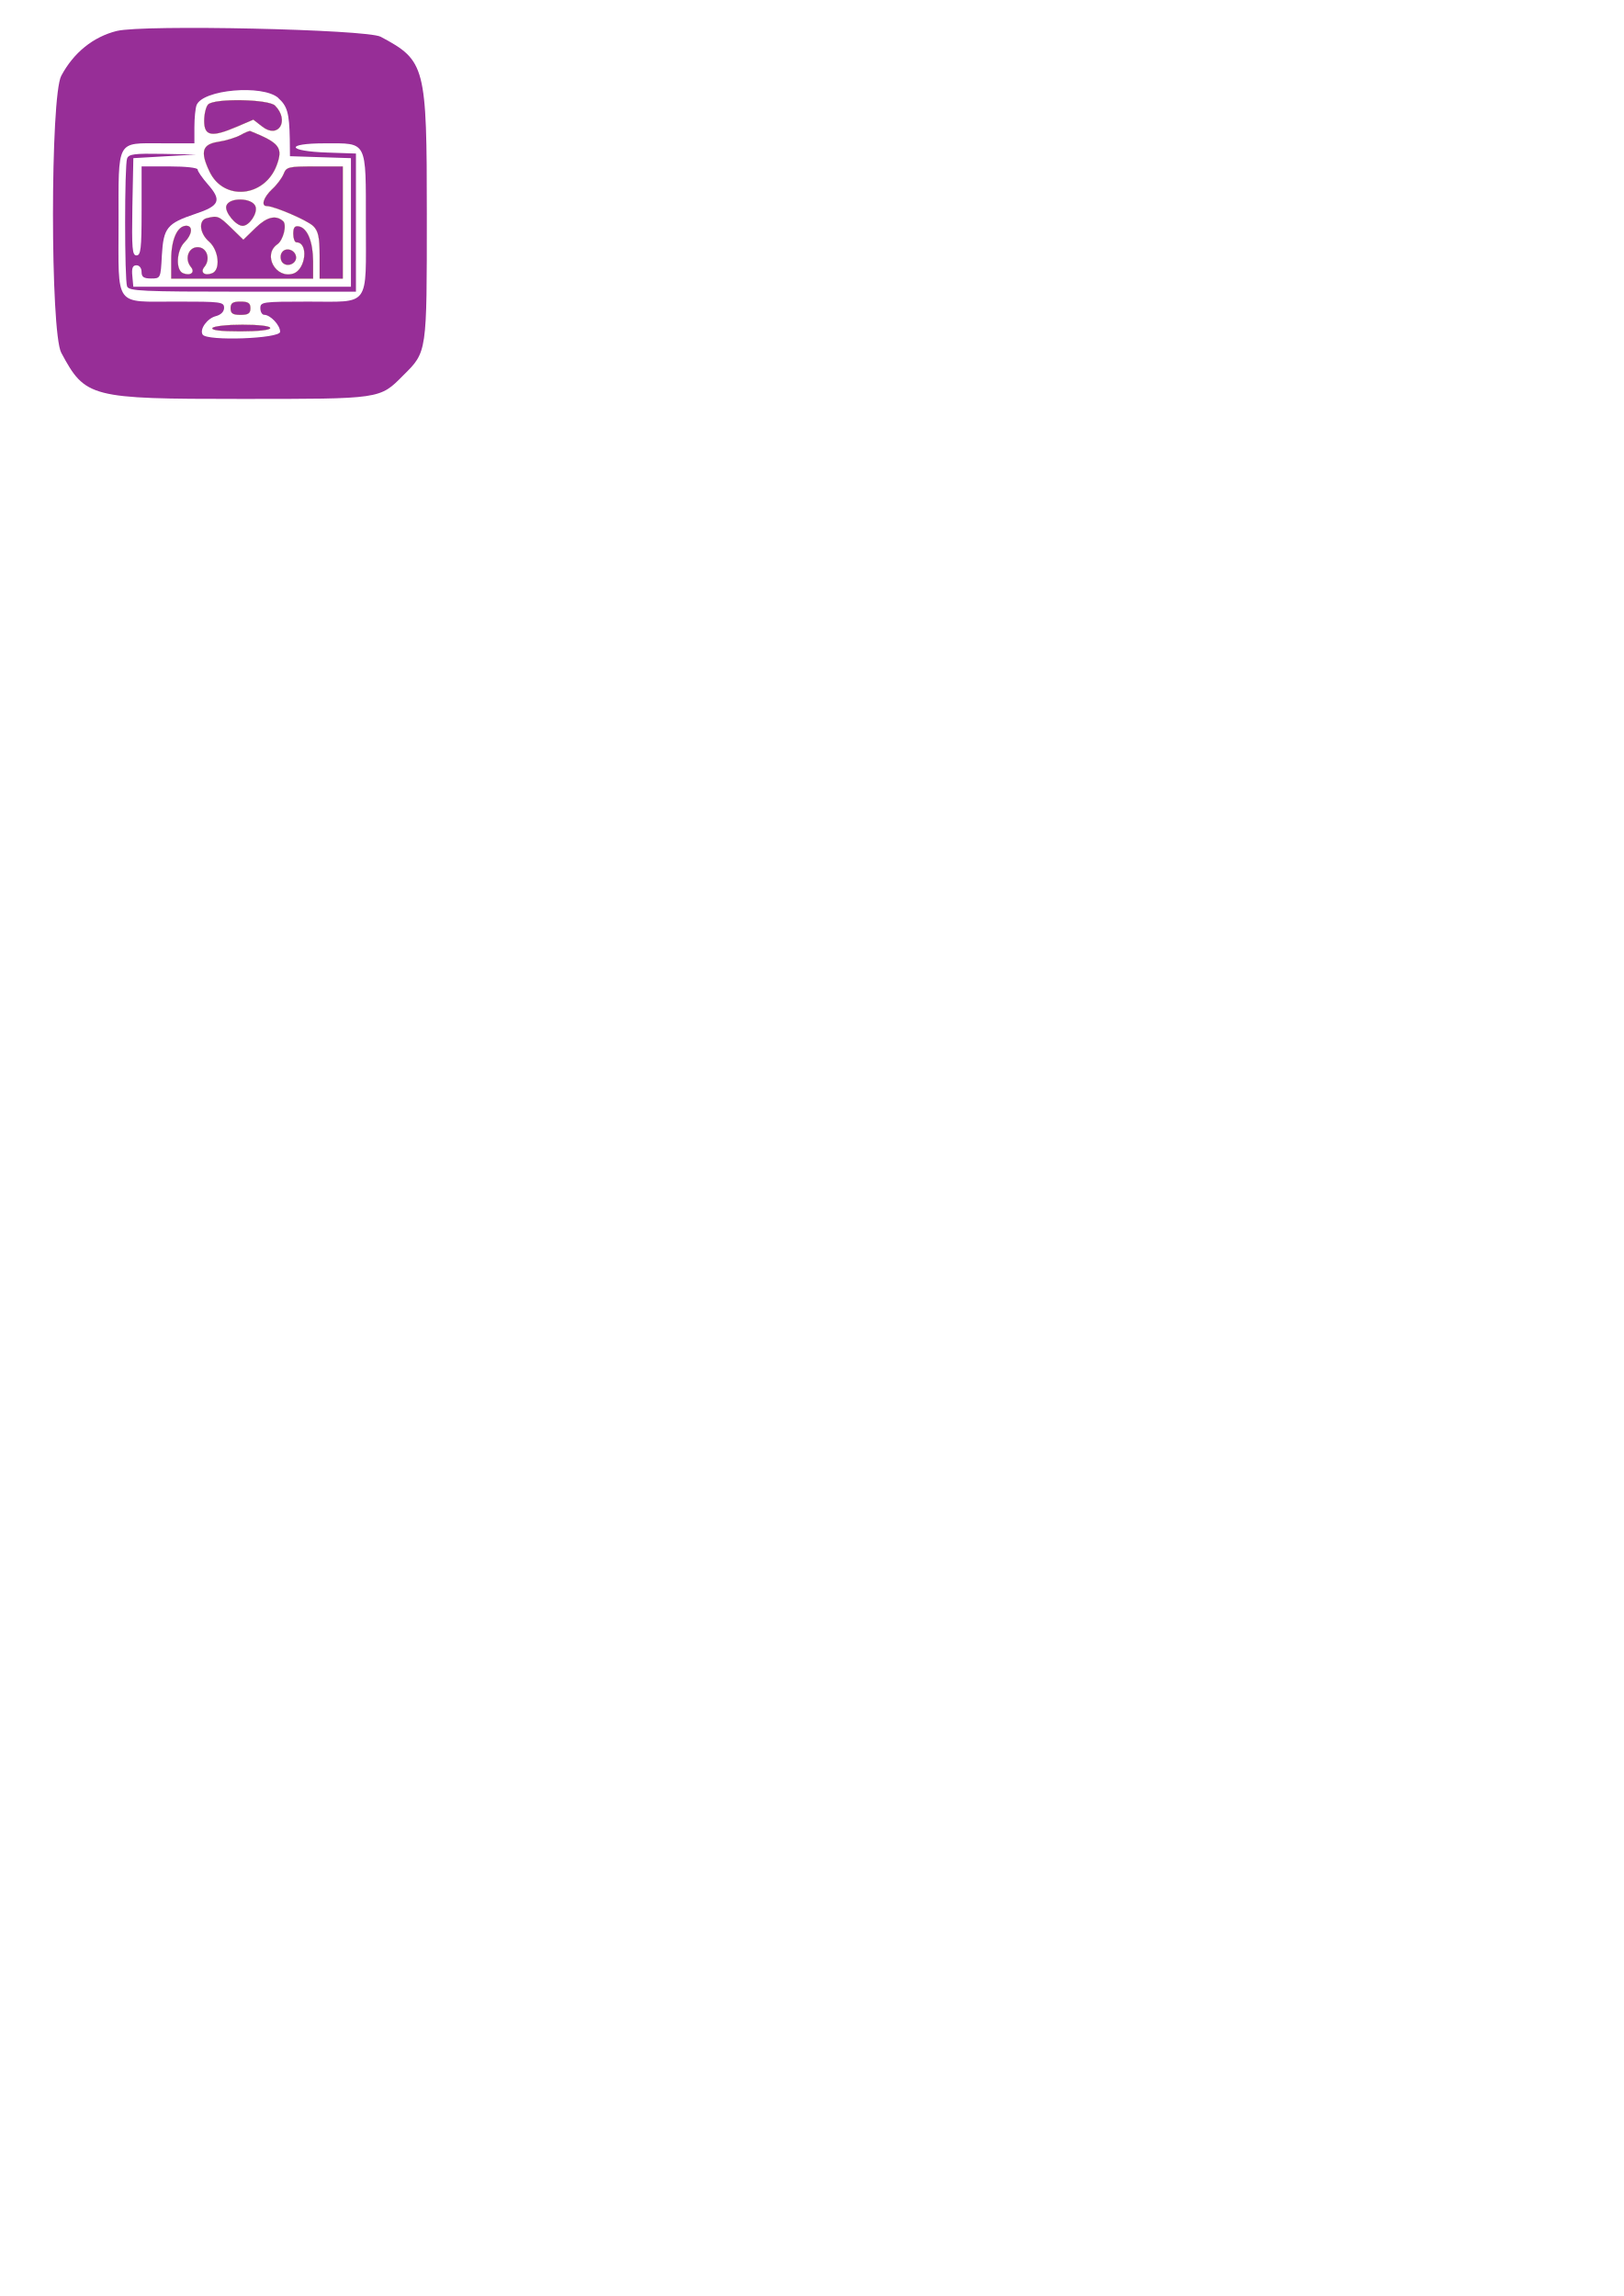
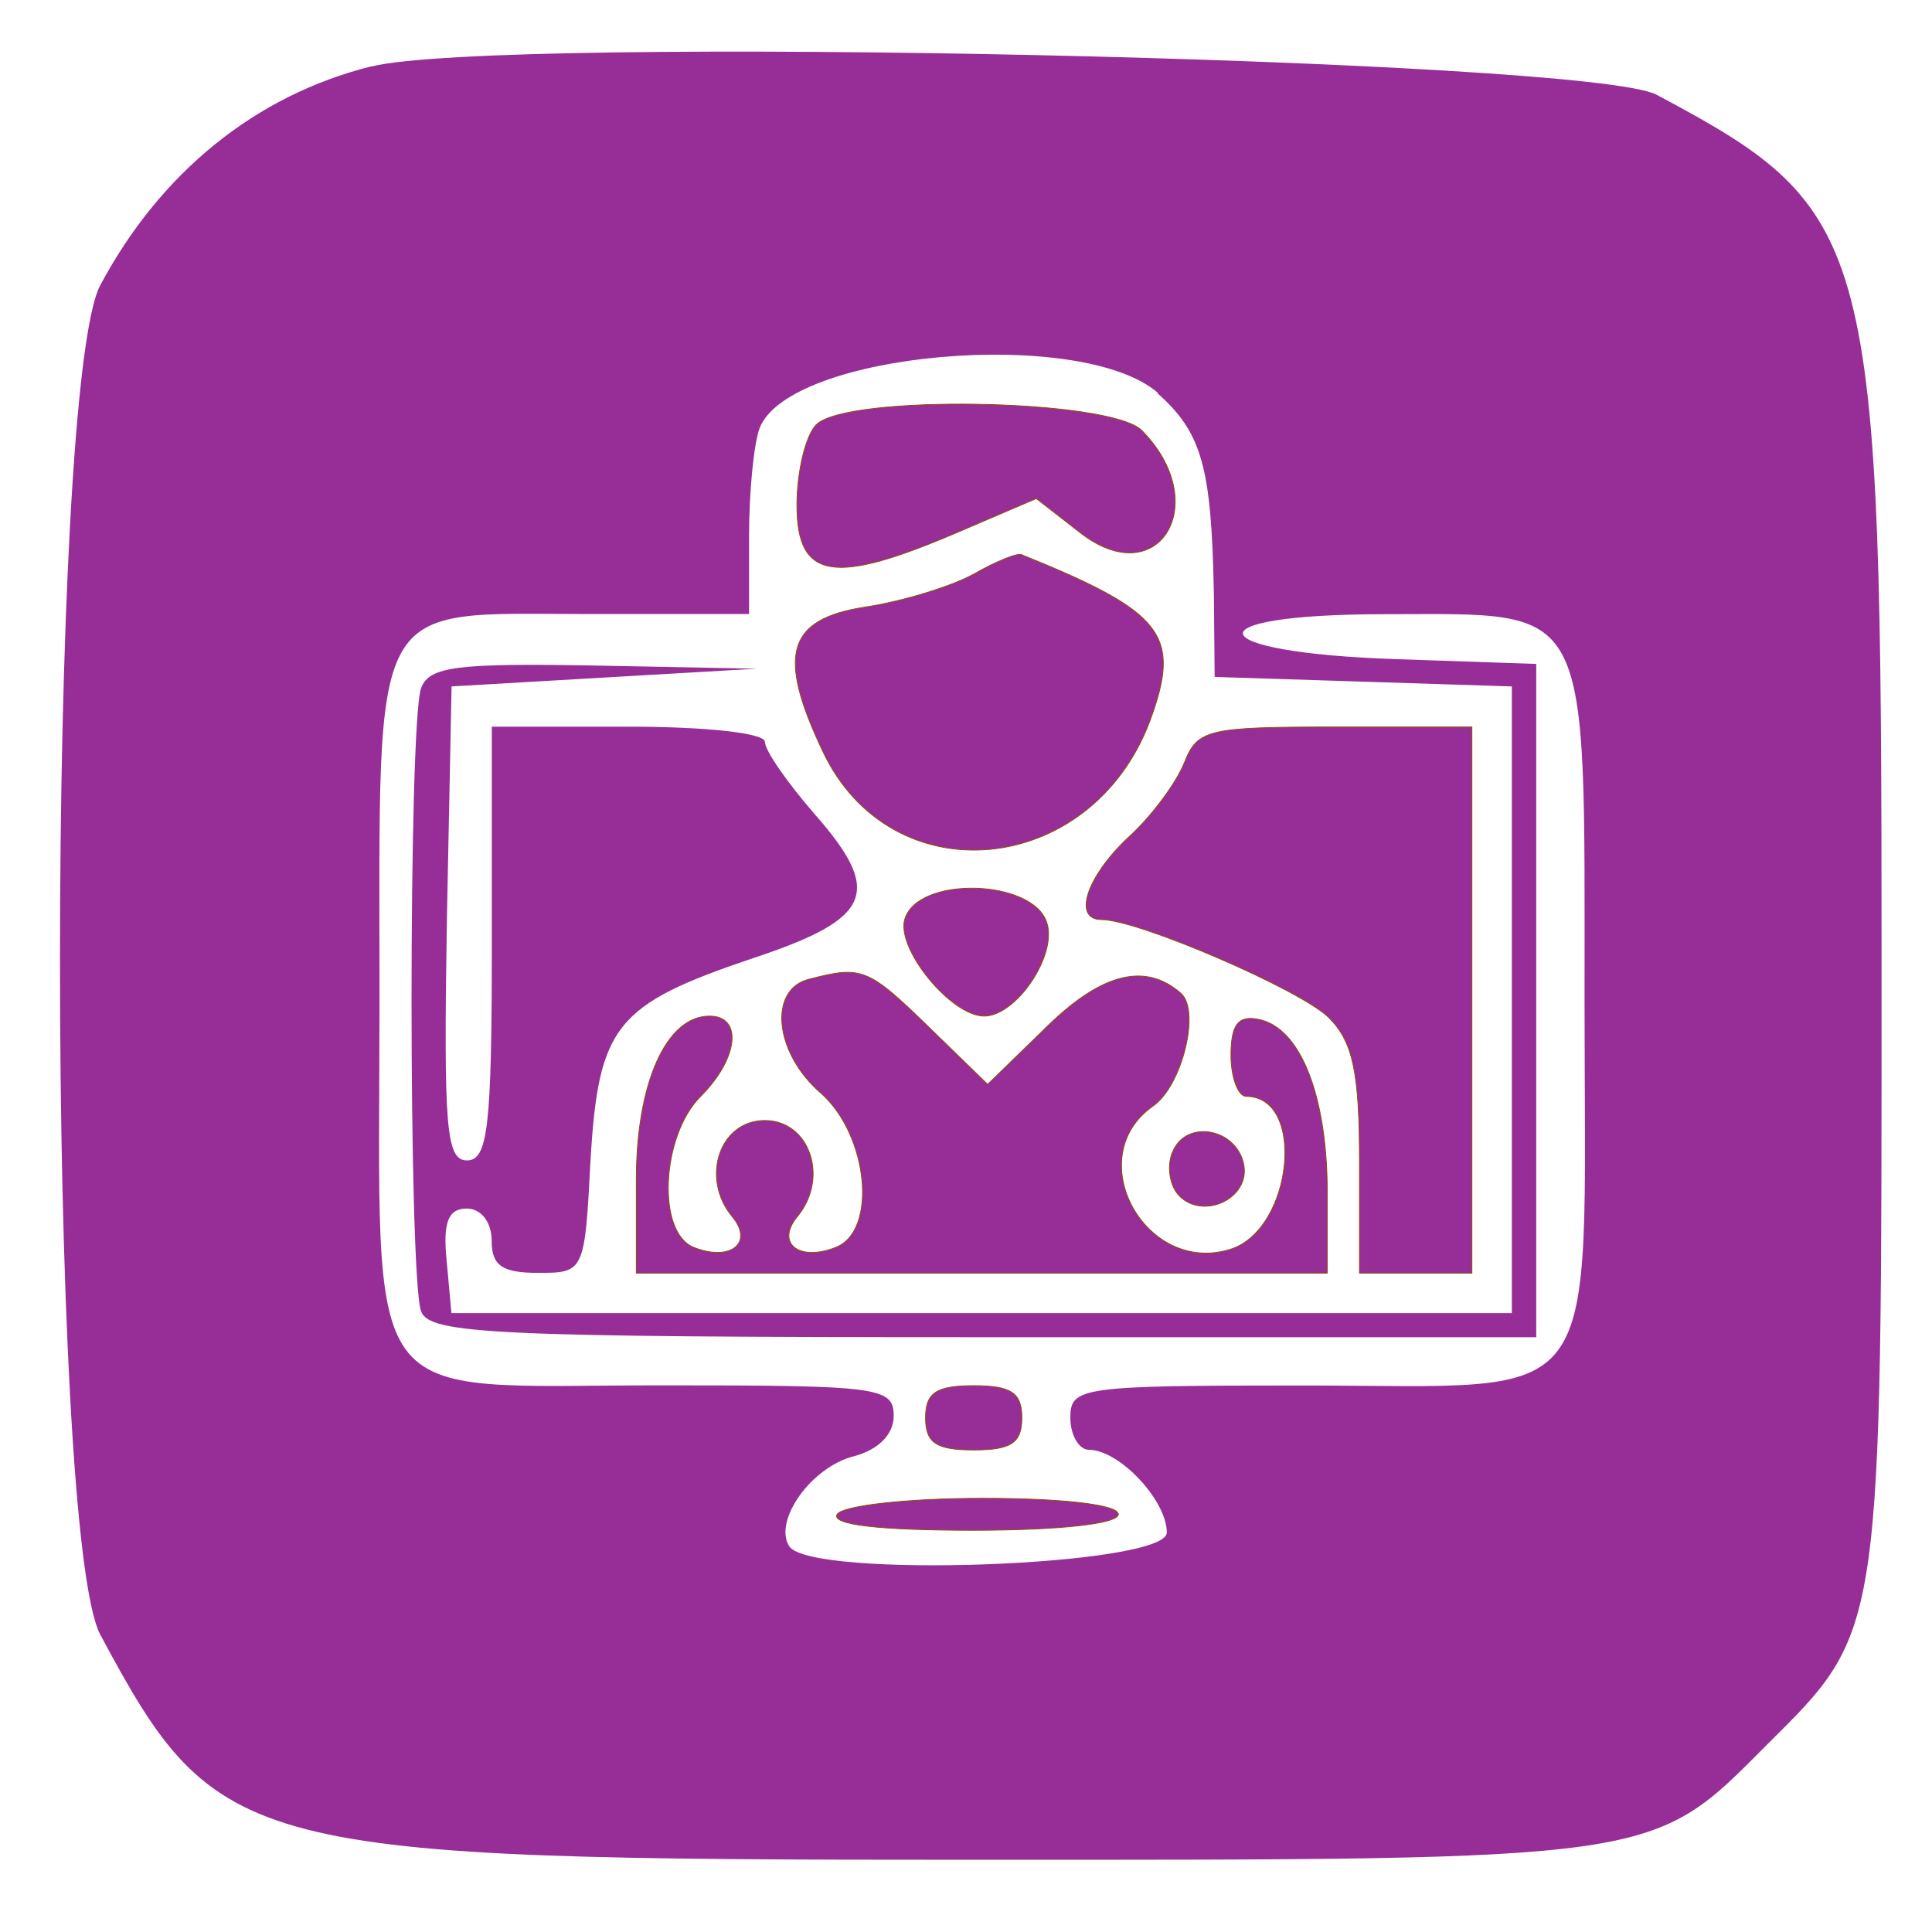
- <svg xmlns="http://www.w3.org/2000/svg" width="210mm" height="297mm" viewBox="0 0 210 297" version="1.1" id="svg6670">
+ <svg xmlns="http://www.w3.org/2000/svg" width="512" height="512" viewBox="0 0 135.467 135.467" version="1.1" id="svg6670">
  <defs id="defs6664" />
  <g id="layer1">
-     <g id="g2929" transform="matrix(4.204873,0,0,4.204873,-734.7705,-758.6287)">
+     <g id="g2929" transform="matrix(11.10751,0,0,11.10751,-1954.848,-2009.891)">
      <path id="path1286" d="m 178.336,181.368 c -0.73,0.183 -1.329,0.669 -1.709,1.38 -0.34,0.634 -0.34,7.887 0,8.521 0.74,1.38 0.888,1.42 5.513,1.42 4.336,0 4.276,0.01 5.006,-0.725 0.735,-0.73 0.725,-0.675 0.725,-4.955 0,-4.565 -0.041,-4.727 -1.42,-5.462 -0.426,-0.228 -7.314,-0.38 -8.115,-0.178 z m 4.965,2.064 c 0.279,0.249 0.34,0.462 0.355,1.263 l 0.005,0.527 0.938,0.03 0.938,0.03 v 1.978 1.978 h -3.347 -3.347 l -0.03,-0.33 c -0.025,-0.243 0.01,-0.33 0.127,-0.33 0.091,0 0.157,0.086 0.157,0.203 0,0.157 0.066,0.203 0.294,0.203 0.289,0 0.294,-0.005 0.33,-0.71 0.051,-0.852 0.157,-0.984 1.03,-1.278 0.751,-0.249 0.817,-0.416 0.385,-0.908 -0.172,-0.198 -0.314,-0.401 -0.314,-0.456 0,-0.056 -0.375,-0.096 -0.862,-0.096 h -0.862 v 1.369 c 0,1.161 -0.025,1.369 -0.157,1.369 -0.132,0 -0.147,-0.208 -0.127,-1.496 l 0.03,-1.496 0.964,-0.056 0.964,-0.056 -1.03,-0.02 c -0.857,-0.015 -1.04,0.005 -1.09,0.142 -0.081,0.208 -0.081,3.728 0,3.936 0.056,0.142 0.462,0.162 3.55,0.162 h 3.489 v -2.125 -2.125 l -0.877,-0.03 c -1.253,-0.041 -1.319,-0.284 -0.076,-0.284 1.314,0 1.258,-0.112 1.258,2.445 0,2.632 0.152,2.424 -1.78,2.424 -1.4,0 -1.466,0.01 -1.466,0.203 0,0.112 0.056,0.203 0.117,0.203 0.193,0 0.492,0.32 0.492,0.522 0,0.213 -2.257,0.294 -2.384,0.086 -0.101,-0.162 0.142,-0.502 0.411,-0.568 0.152,-0.041 0.249,-0.137 0.249,-0.254 0,-0.183 -0.096,-0.193 -1.466,-0.193 -1.932,0 -1.78,0.208 -1.78,-2.435 0,-2.582 -0.081,-2.434 1.324,-2.434 h 1.009 v -0.497 c 0,-0.274 0.03,-0.578 0.066,-0.675 0.183,-0.482 2.034,-0.644 2.516,-0.223 z" style="fill:#800080;fill-opacity:0.82;stroke:none;stroke-width:0.005;stroke-opacity:1" />
      <path id="path1288" d="m 181.146,183.63 c -0.066,0.066 -0.122,0.294 -0.122,0.507 0,0.472 0.233,0.507 1.014,0.172 l 0.497,-0.213 0.274,0.213 c 0.497,0.391 0.847,-0.183 0.391,-0.644 -0.203,-0.198 -1.861,-0.228 -2.054,-0.035 z" style="fill:#800080;fill-opacity:0.82;stroke:#904e00;stroke-width:0.005;stroke-opacity:1" />
      <path id="path1290" d="m 182.14,184.573 c -0.137,0.076 -0.446,0.172 -0.685,0.208 -0.492,0.076 -0.558,0.299 -0.269,0.908 0.431,0.918 1.689,0.801 2.064,-0.183 0.203,-0.548 0.096,-0.69 -0.806,-1.055 -0.025,-0.015 -0.162,0.041 -0.304,0.122 z" style="fill:#800080;fill-opacity:0.82;stroke:#904e00;stroke-width:0.005;stroke-opacity:1" />
      <path id="path1292" d="m 183.469,185.765 c -0.051,0.127 -0.208,0.34 -0.355,0.472 -0.264,0.249 -0.35,0.517 -0.167,0.517 0.233,0 1.263,0.446 1.435,0.619 0.152,0.152 0.193,0.345 0.193,0.903 v 0.71 h 0.355 0.355 v -1.724 -1.724 h -0.862 c -0.806,0 -0.872,0.015 -0.954,0.228 z" style="fill:#800080;fill-opacity:0.82;stroke:#904e00;stroke-width:0.005;stroke-opacity:1" />
      <path id="path1294" d="m 181.704,186.754 c -0.051,0.188 0.294,0.609 0.502,0.609 0.203,0 0.462,-0.385 0.396,-0.588 -0.086,-0.279 -0.822,-0.299 -0.898,-0.02 z" style="fill:#800080;fill-opacity:0.82;stroke:#904e00;stroke-width:0.005;stroke-opacity:1" />
      <path id="path1296" d="m 181.1,187.13 c -0.259,0.066 -0.218,0.467 0.076,0.72 0.299,0.264 0.36,0.872 0.091,0.974 -0.233,0.091 -0.38,-0.03 -0.238,-0.198 0.198,-0.243 0.076,-0.604 -0.208,-0.604 -0.284,0 -0.406,0.36 -0.208,0.604 0.142,0.167 -0.005,0.289 -0.238,0.198 -0.238,-0.091 -0.208,-0.705 0.041,-0.954 0.238,-0.238 0.269,-0.507 0.056,-0.507 -0.274,0 -0.462,0.426 -0.462,1.035 v 0.588 h 2.181 2.181 v -0.533 c -0.005,-0.598 -0.172,-1.019 -0.436,-1.07 -0.127,-0.025 -0.172,0.035 -0.172,0.228 0,0.142 0.046,0.259 0.096,0.259 0.38,0 0.294,0.837 -0.096,0.964 -0.538,0.172 -0.954,-0.578 -0.492,-0.903 0.183,-0.127 0.299,-0.598 0.178,-0.71 -0.223,-0.198 -0.497,-0.132 -0.842,0.203 l -0.38,0.37 -0.375,-0.365 c -0.38,-0.37 -0.421,-0.385 -0.751,-0.299 z" style="fill:#800080;fill-opacity:0.82;stroke:#904e00;stroke-width:0.005;stroke-opacity:1" />
      <path id="path1298" d="m 183.393,188.225 c -0.035,0.091 -0.015,0.213 0.046,0.274 0.152,0.152 0.446,0.015 0.406,-0.198 -0.046,-0.233 -0.37,-0.289 -0.451,-0.076 z" style="fill:#800080;fill-opacity:0.82;stroke:#904e00;stroke-width:0.005;stroke-opacity:1" />
      <path id="path1300" d="m 181.836,189.899 c 0,0.157 0.066,0.203 0.304,0.203 0.238,0 0.304,-0.046 0.304,-0.203 0,-0.157 -0.066,-0.203 -0.304,-0.203 -0.238,0 -0.304,0.046 -0.304,0.203 z" style="fill:#800080;fill-opacity:0.82;stroke:#904e00;stroke-width:0.005;stroke-opacity:1" />
      <path id="path1302" d="m 181.278,190.508 c -0.041,0.066 0.269,0.101 0.857,0.101 0.543,0 0.918,-0.041 0.918,-0.101 0,-0.061 -0.355,-0.101 -0.857,-0.101 -0.472,0 -0.882,0.046 -0.918,0.101 z" style="fill:#800080;fill-opacity:0.82;stroke:#904e00;stroke-width:0.005;stroke-opacity:1" />
    </g>
  </g>
</svg>
